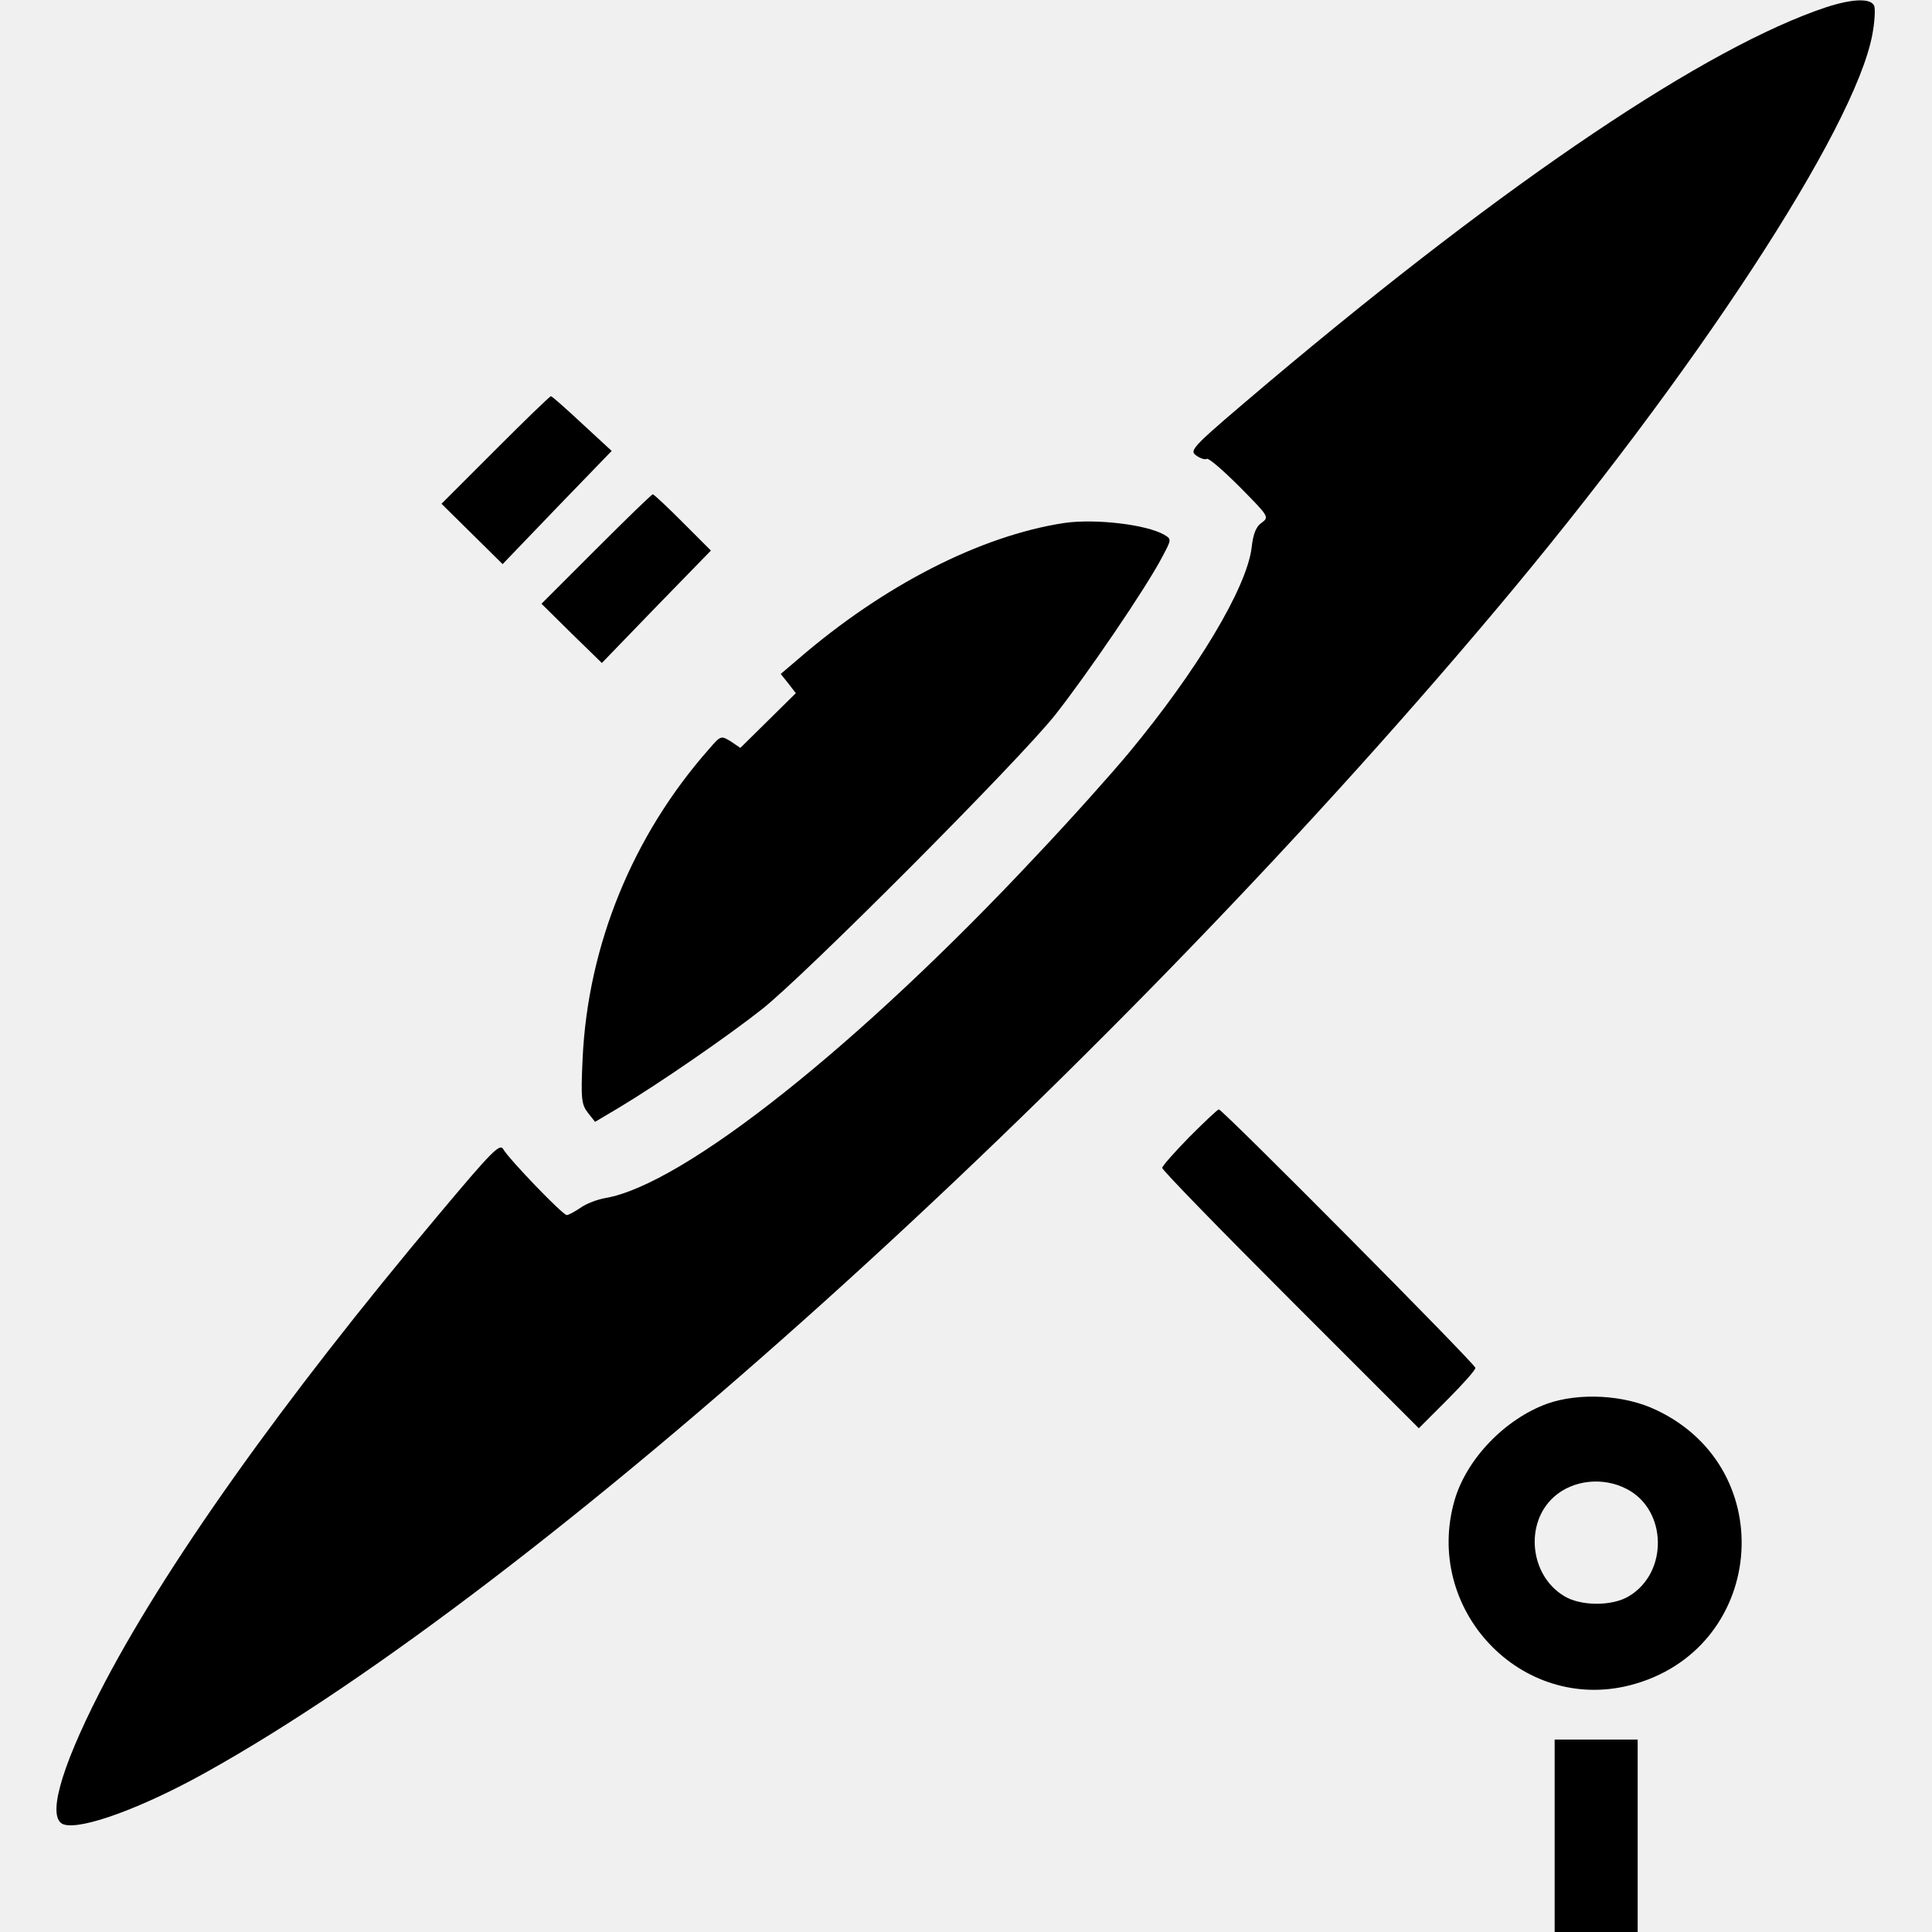
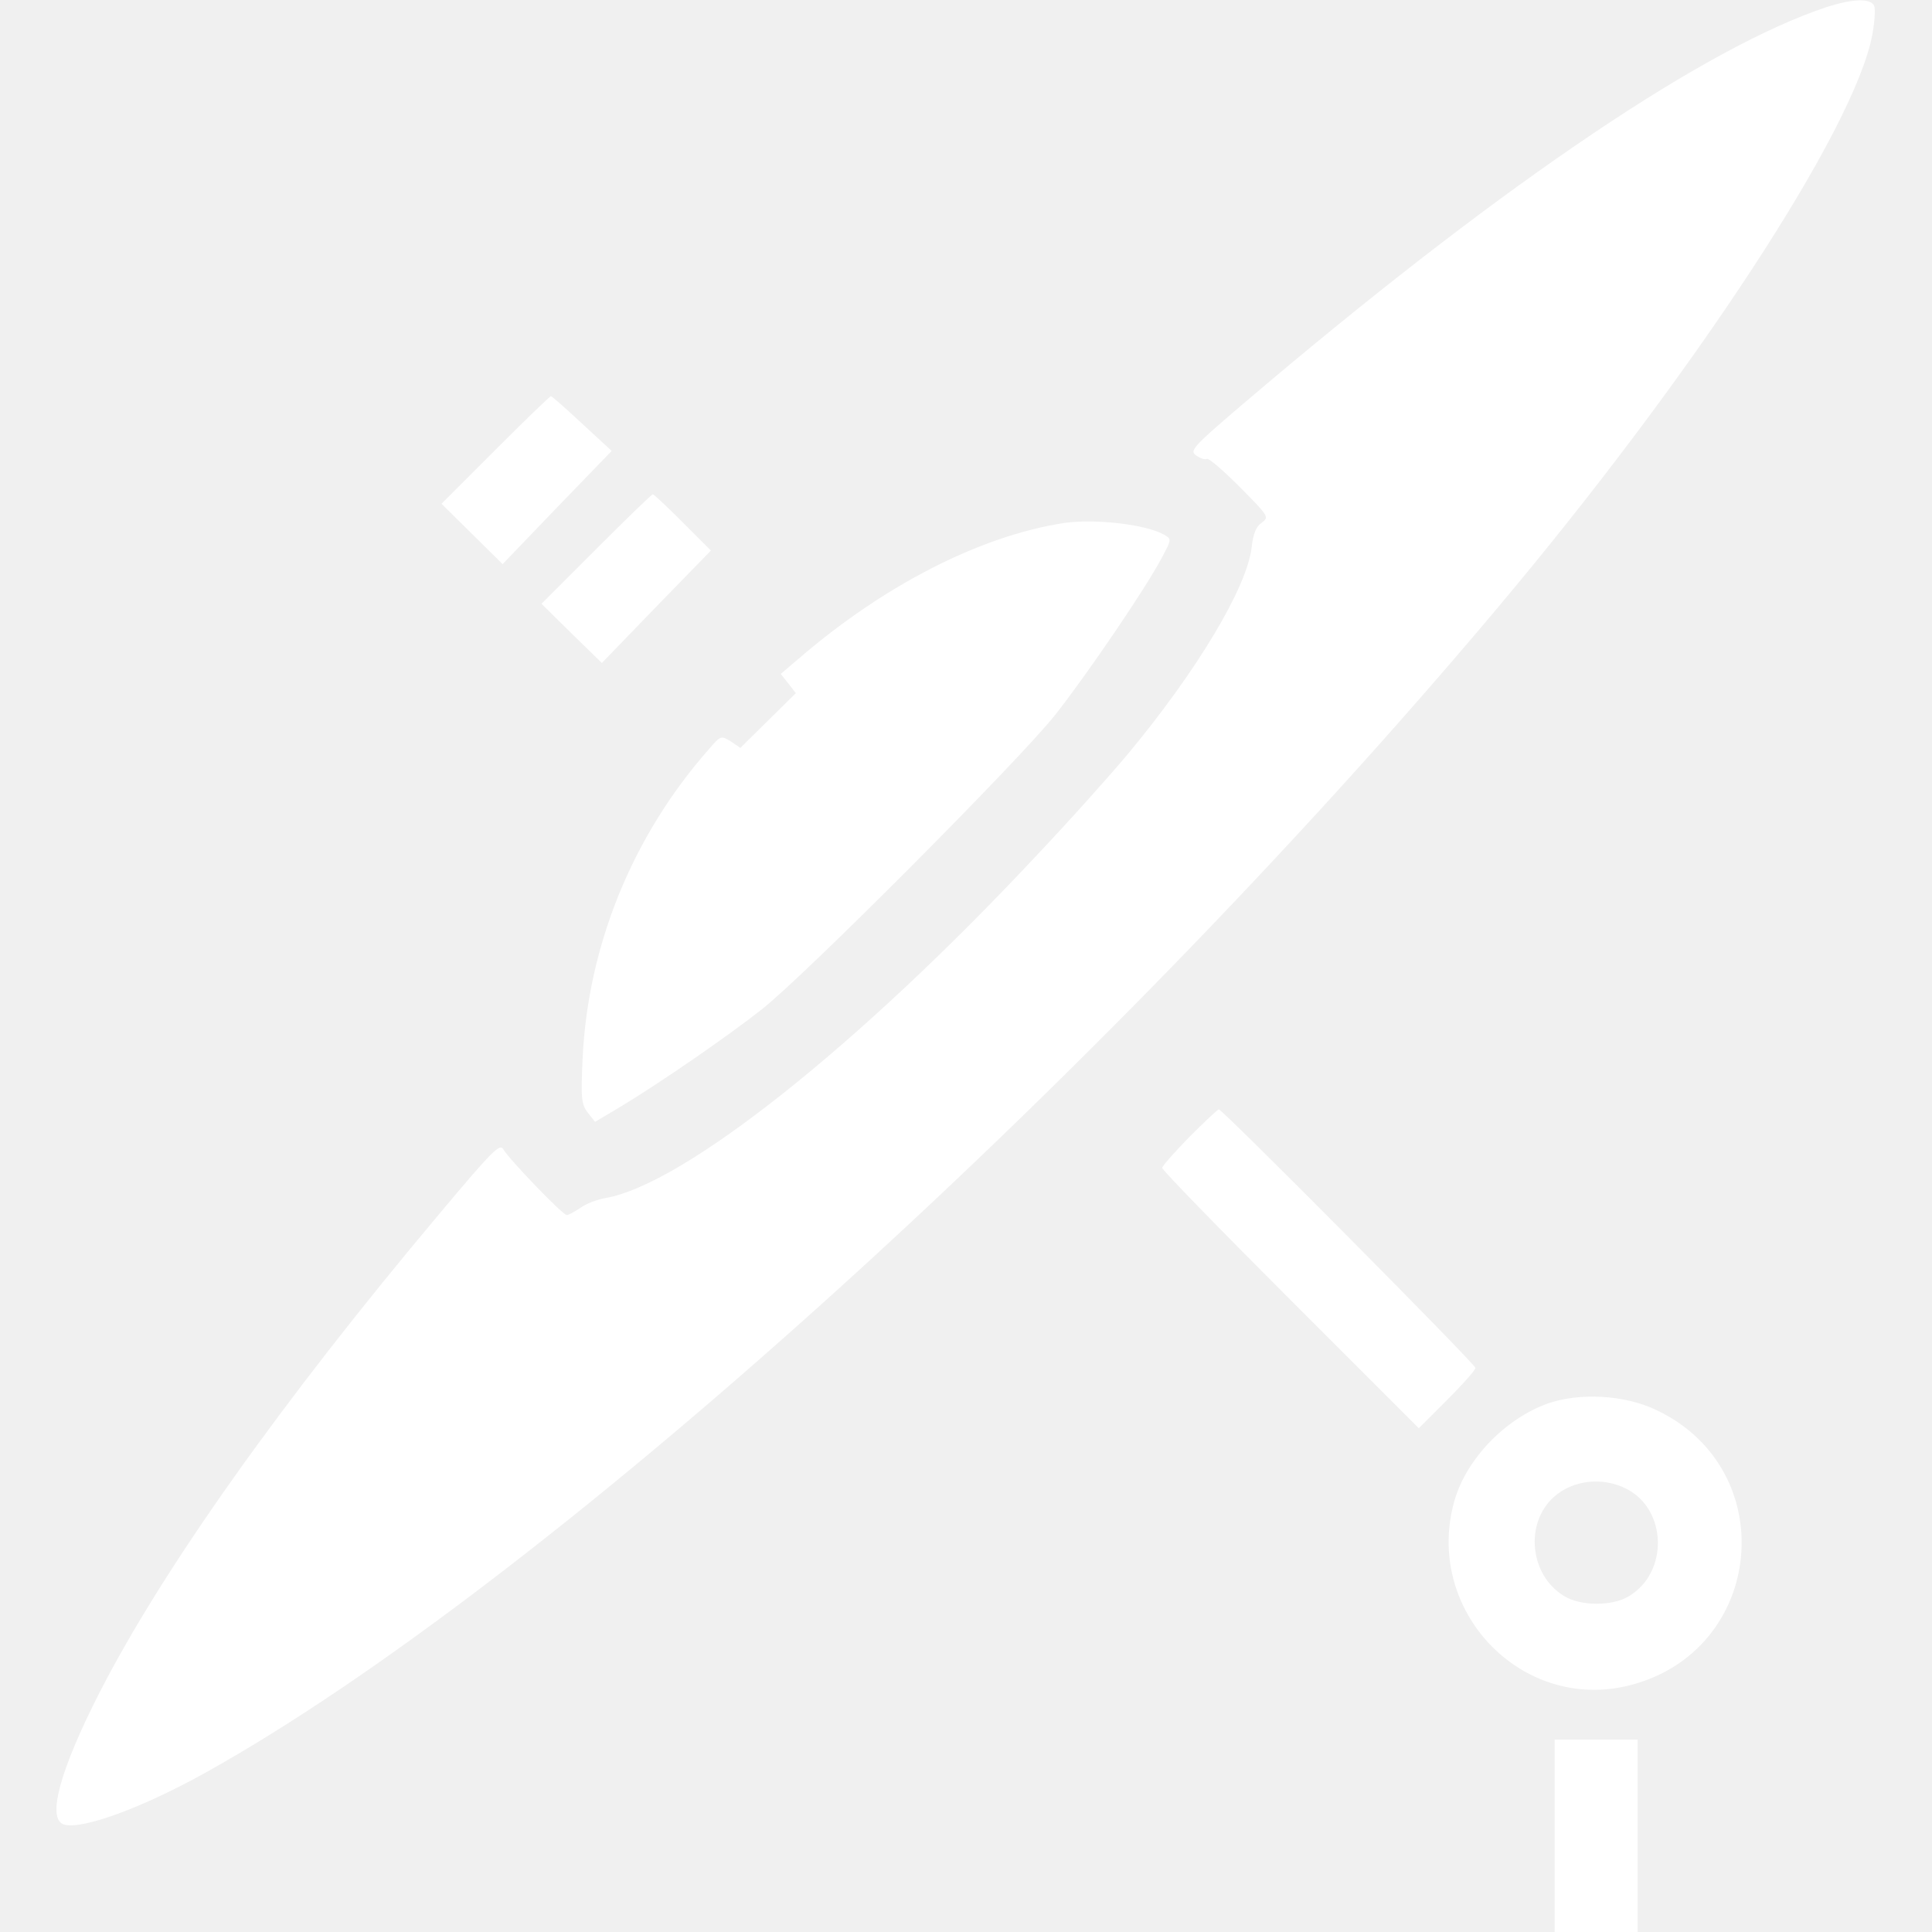
<svg xmlns="http://www.w3.org/2000/svg" version="1.0" width="512pt" height="512pt" viewBox="0 0 512 512" preserveAspectRatio="xMidYMid meet">
-   <g transform="translate(0,512) scale(0.1,-0.1)" fill="#000000" stroke="none">
+   <g transform="translate(0,512) scale(0.1,-0.1)" fill="white" stroke="none">
    <path d="M4840 5101 c-316 -105 -839 -456 -1478 -994 -202 -171 -212 -180 -192 -194 11 -8 24 -12 28 -9 5 3 44 -31 87 -74 77 -78 79 -80 59 -95 -15 -10 -23 -29 -27 -66 -13 -107 -145 -327 -327 -546 -45 -54 -153 -175 -242 -269 -470 -503 -937 -874 -1144 -909 -22 -4 -51 -15 -66 -26 -15 -10 -31 -19 -36 -19 -11 0 -153 148 -168 174 -9 17 -29 -3 -169 -170 -418 -497 -735 -944 -902 -1271 -105 -206 -139 -333 -94 -348 47 -15 208 44 375 137 887 493 2354 1815 3417 3078 529 628 955 1279 1001 1529 6 32 8 66 5 75 -8 21 -56 20 -127 -3z" />
    <path d="M1312 3927 l-142 -142 81 -80 81 -80 144 150 145 150 -78 72 c-43 40 -80 73 -83 73 -3 0 -69 -64 -148 -143z" />
    <path d="M1580 3665 l-145 -145 80 -79 80 -78 144 149 145 149 -74 74 c-41 41 -77 75 -80 75 -3 0 -70 -65 -150 -145z" />
    <path d="M2820 3734 c-222 -34 -478 -165 -704 -360 l-47 -40 20 -25 20 -26 -73 -72 -74 -73 -25 17 c-26 16 -27 16 -58 -20 -203 -230 -321 -521 -335 -820 -5 -108 -3 -122 14 -144 l19 -24 64 38 c105 63 288 189 379 261 116 92 678 656 776 779 83 105 242 338 284 419 25 47 25 47 5 59 -47 27 -182 43 -265 31z" />
    <path d="M3152 2107 c-39 -40 -72 -77 -72 -82 0 -6 153 -163 340 -350 l340 -340 75 75 c41 41 75 79 75 85 0 10 -670 685 -680 685 -3 0 -38 -33 -78 -73z" />
    <path d="M4100 1400 c-112 -41 -213 -146 -245 -255 -84 -290 176 -565 465 -491 357 92 403 571 70 729 -85 41 -205 47 -290 17z m211 -226 c107 -55 111 -221 6 -284 -44 -27 -129 -27 -173 1 -90 55 -104 192 -26 262 50 45 130 54 193 21z" />
    <path d="M4120 255 l0 -255 110 0 110 0 0 255 0 255 -110 0 -110 0 0 -255z" />
  </g>
</svg>
